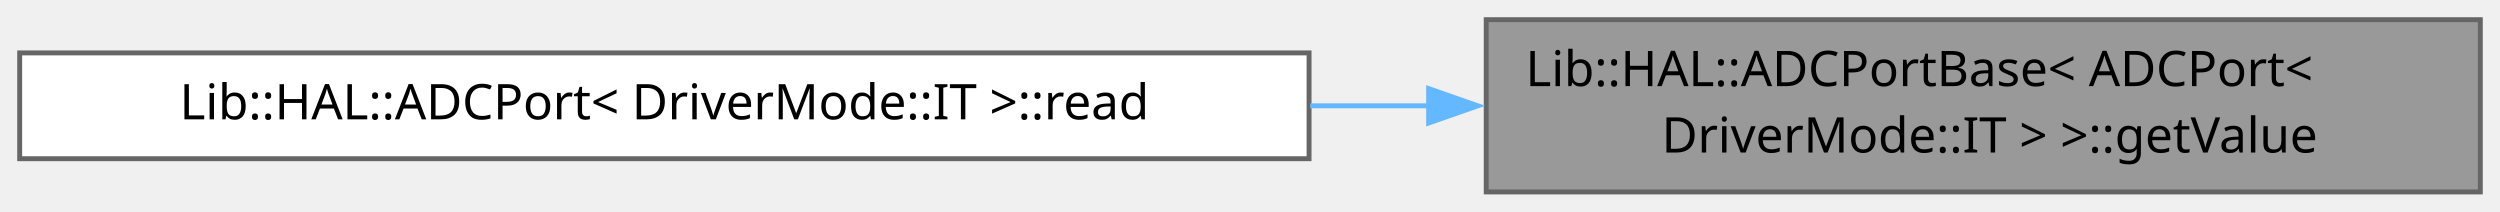
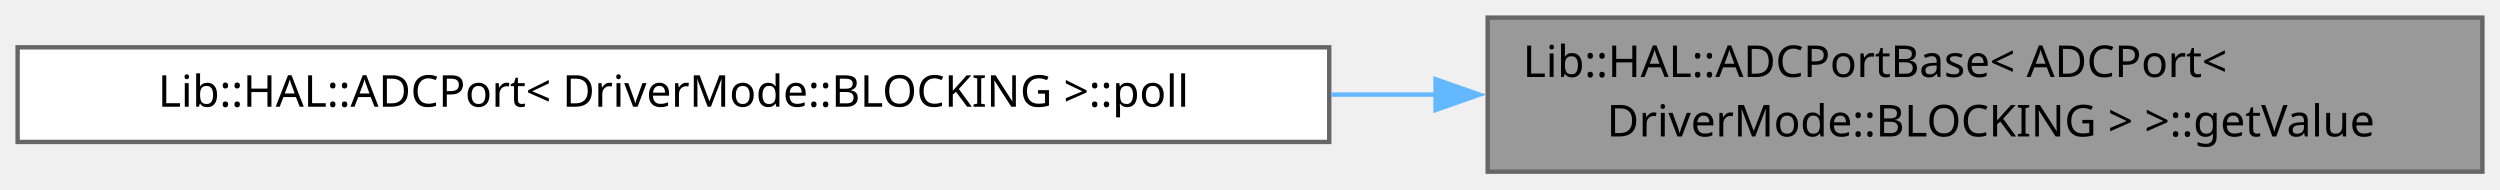
- <svg xmlns="http://www.w3.org/2000/svg" xmlns:xlink="http://www.w3.org/1999/xlink" width="508pt" height="43pt" viewBox="0.00 0.00 508.00 43.00">
+ <svg xmlns="http://www.w3.org/2000/svg" xmlns:xlink="http://www.w3.org/1999/xlink" width="568pt" height="43pt" viewBox="0.00 0.00 568.00 43.00">
  <g id="graph0" class="graph" transform="scale(1 1) rotate(0) translate(4 39)">
    <g id="Node000001" class="node">
      <g id="a_Node000001">
        <a xlink:title=" ">
-           <polygon fill="#999999" stroke="#666666" points="500,-35 298,-35 298,0 500,0 500,-35" />
-           <text xml:space="preserve" text-anchor="start" x="306" y="-21.5" font-family="JetBrains Mono" font-size="10.00">Lib::HAL::ADCPortBase&lt; ADCPort&lt;</text>
-           <text xml:space="preserve" text-anchor="middle" x="399" y="-8" font-family="JetBrains Mono" font-size="10.00"> DriverMode::IT &gt; &gt;::getValue</text>
+           <polygon fill="#999999" stroke="#666666" points="560,-35 334,-35 334,0 560,0 560,-35" />
+           <text xml:space="preserve" text-anchor="start" x="342" y="-21.5" font-family="JetBrains Mono" font-size="10.00">Lib::HAL::ADCPortBase&lt; ADCPort&lt;</text>
+           <text xml:space="preserve" text-anchor="middle" x="447" y="-8" font-family="JetBrains Mono" font-size="10.00"> DriverMode::BLOCKING &gt; &gt;::getValue</text>
        </a>
      </g>
    </g>
    <g id="Node000002" class="node">
      <g id="a_Node000002">
-         <a xlink:href="../../d6/d9d/a05324.html#ada05318e458485bb7ae8564156216202" target="_top" xlink:title="Starts a regular group conversion and waits for it to complete, then reads the converted value.">
-           <polygon fill="white" stroke="#666666" points="262,-28.25 0,-28.25 0,-6.75 262,-6.75 262,-28.25" />
-           <text xml:space="preserve" text-anchor="middle" x="131" y="-14.75" font-family="JetBrains Mono" font-size="10.00">Lib::HAL::ADCPort&lt; DriverMode::IT &gt;::read</text>
+         <a xlink:href="../../d7/d32/a05312.html#a7f4263cc22040a8ca759022ba6097646" target="_top" xlink:title="Blocks until the current regular group conversion completes, then reads the converted value.">
+           <polygon fill="white" stroke="#666666" points="298,-28.25 0,-28.25 0,-6.75 298,-6.75 298,-28.25" />
+           <text xml:space="preserve" text-anchor="middle" x="149" y="-14.75" font-family="JetBrains Mono" font-size="10.00">Lib::HAL::ADCPort&lt; DriverMode::BLOCKING &gt;::poll</text>
        </a>
      </g>
    </g>
    <g id="edge1_Node000001_Node000002" class="edge">
      <g id="a_edge1_Node000001_Node000002">
        <a xlink:title=" ">
-           <path fill="none" stroke="#63b8ff" d="M286.54,-17.5C278.5,-17.5 270.36,-17.5 262.23,-17.5" />
-           <polygon fill="#63b8ff" stroke="#63b8ff" points="286.3,-21 296.3,-17.5 286.3,-14 286.3,-21" />
+           <path fill="none" stroke="#63b8ff" d="M322.23,-17.5C314.37,-17.5 306.42,-17.5 298.46,-17.5" />
+           <polygon fill="#63b8ff" stroke="#63b8ff" points="322.16,-21 332.16,-17.5 322.16,-14 322.16,-21" />
        </a>
      </g>
    </g>
  </g>
</svg>
